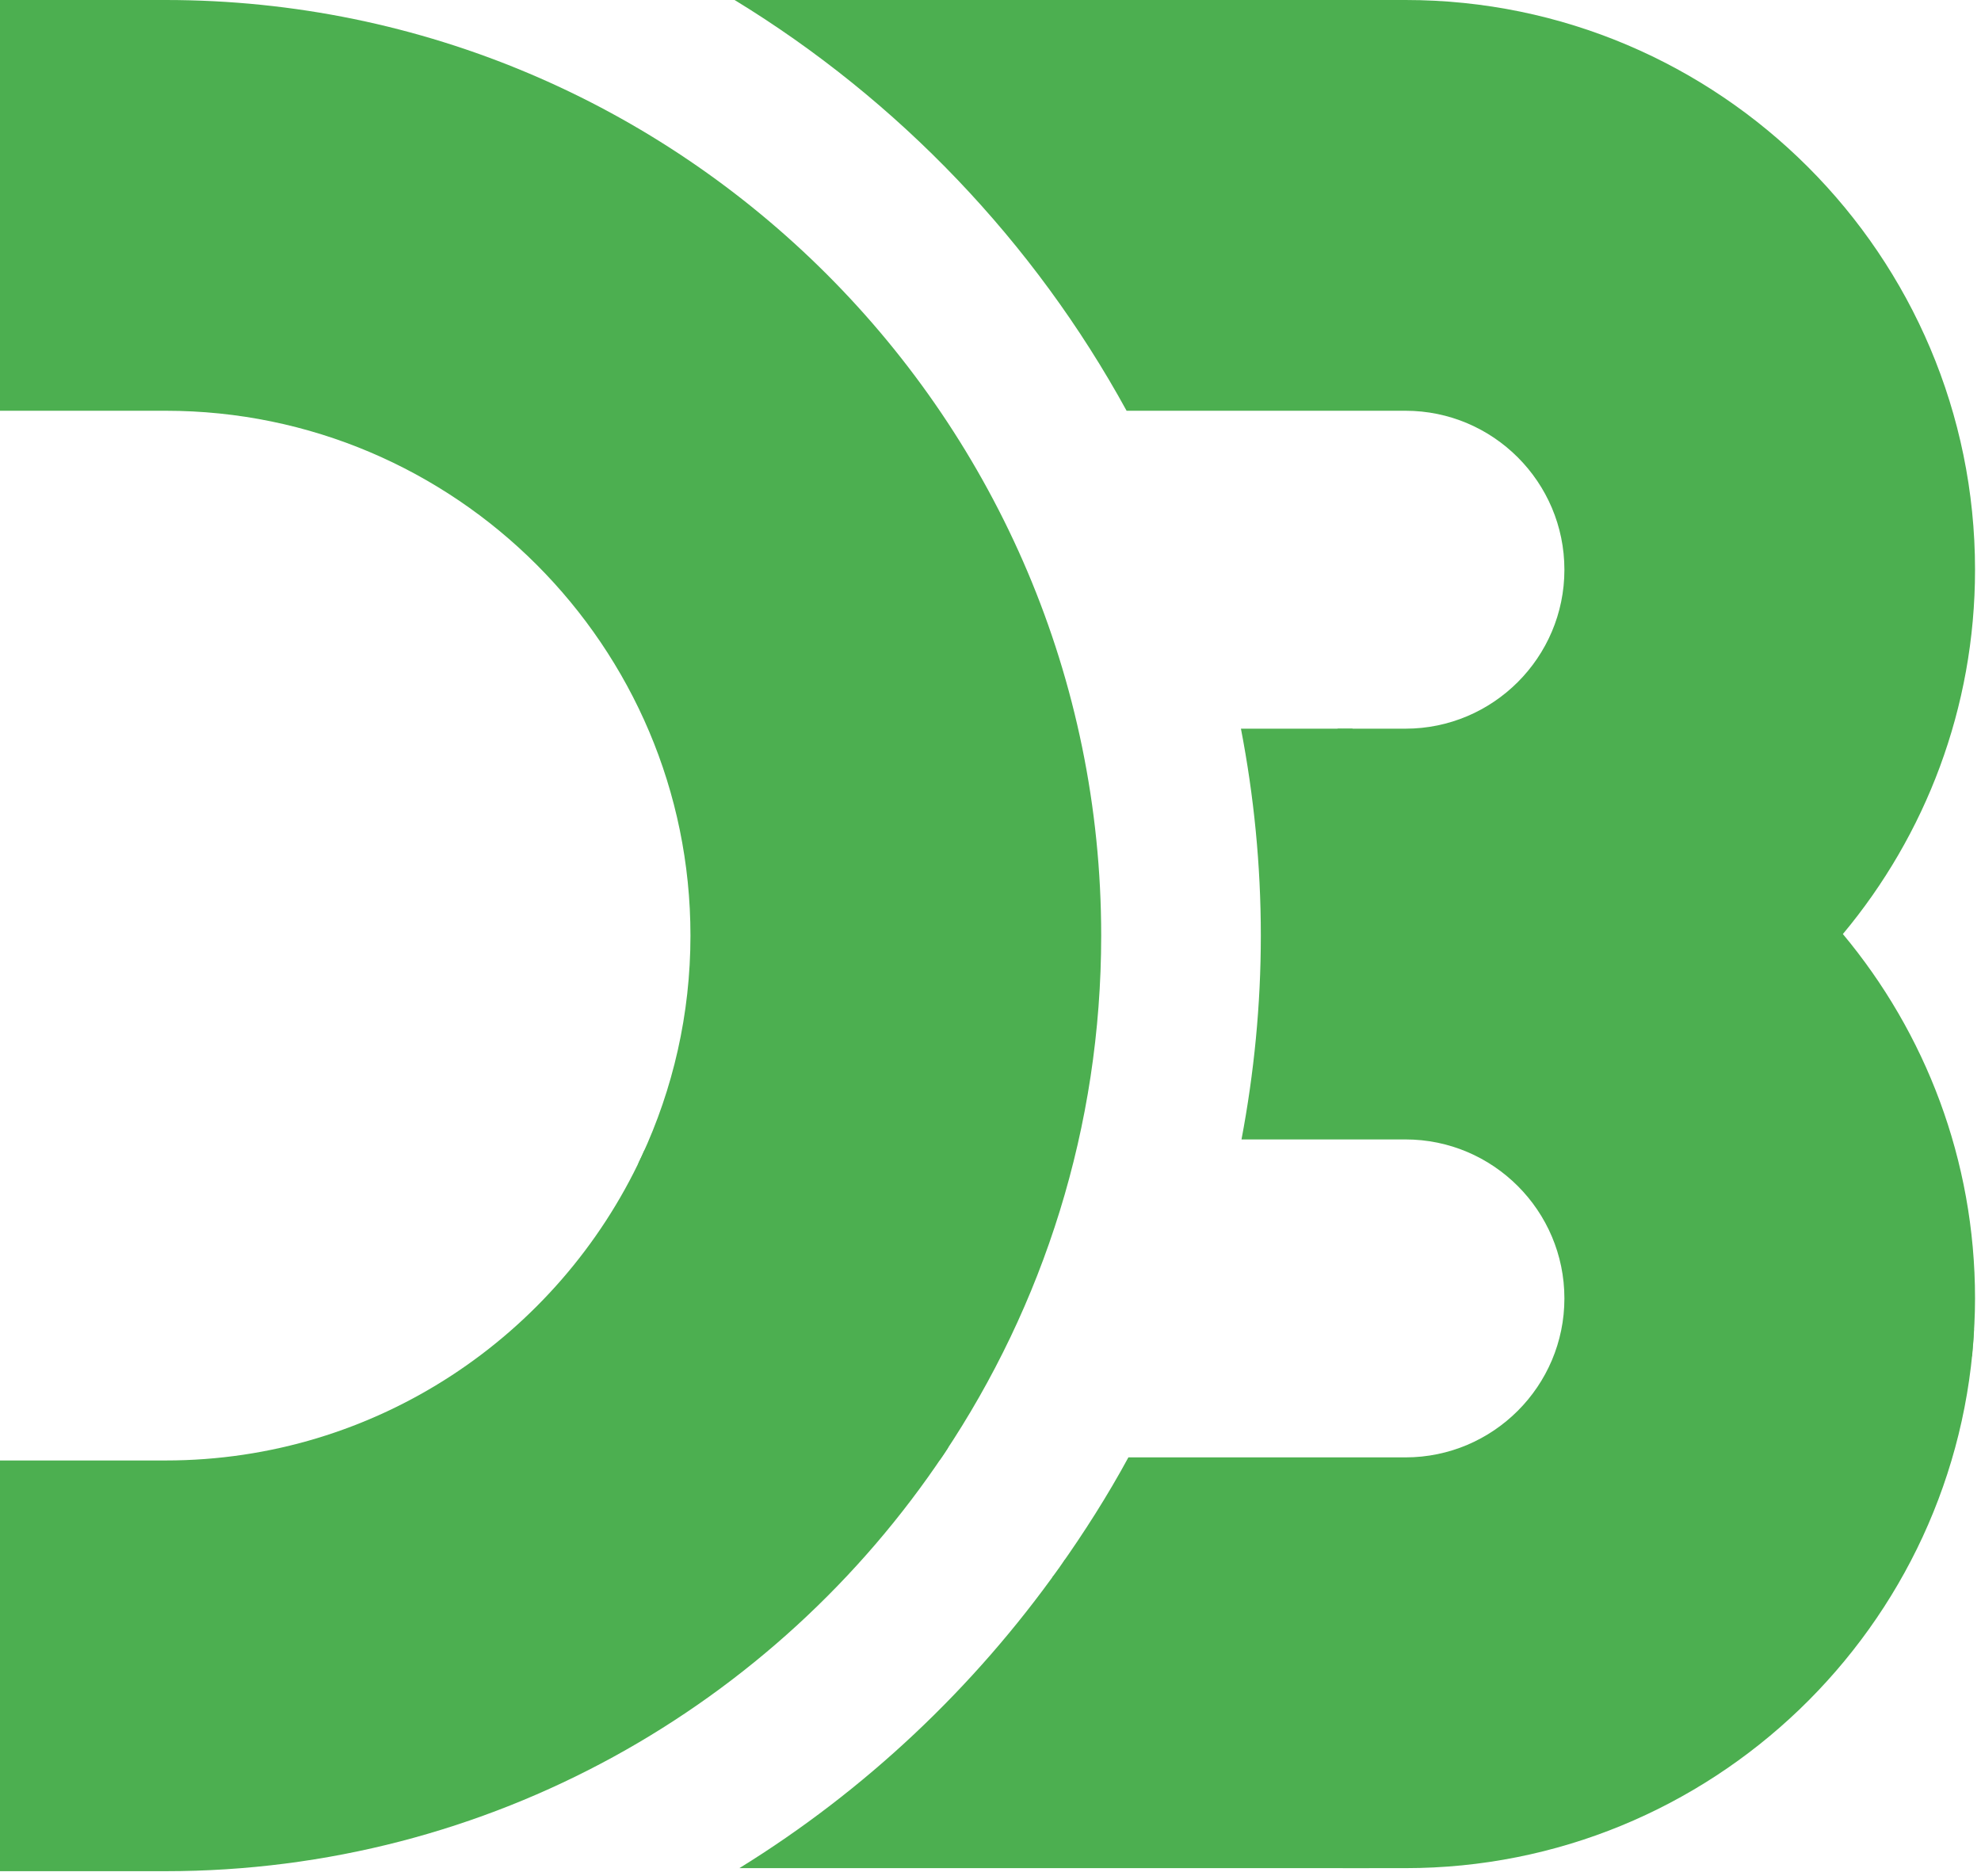
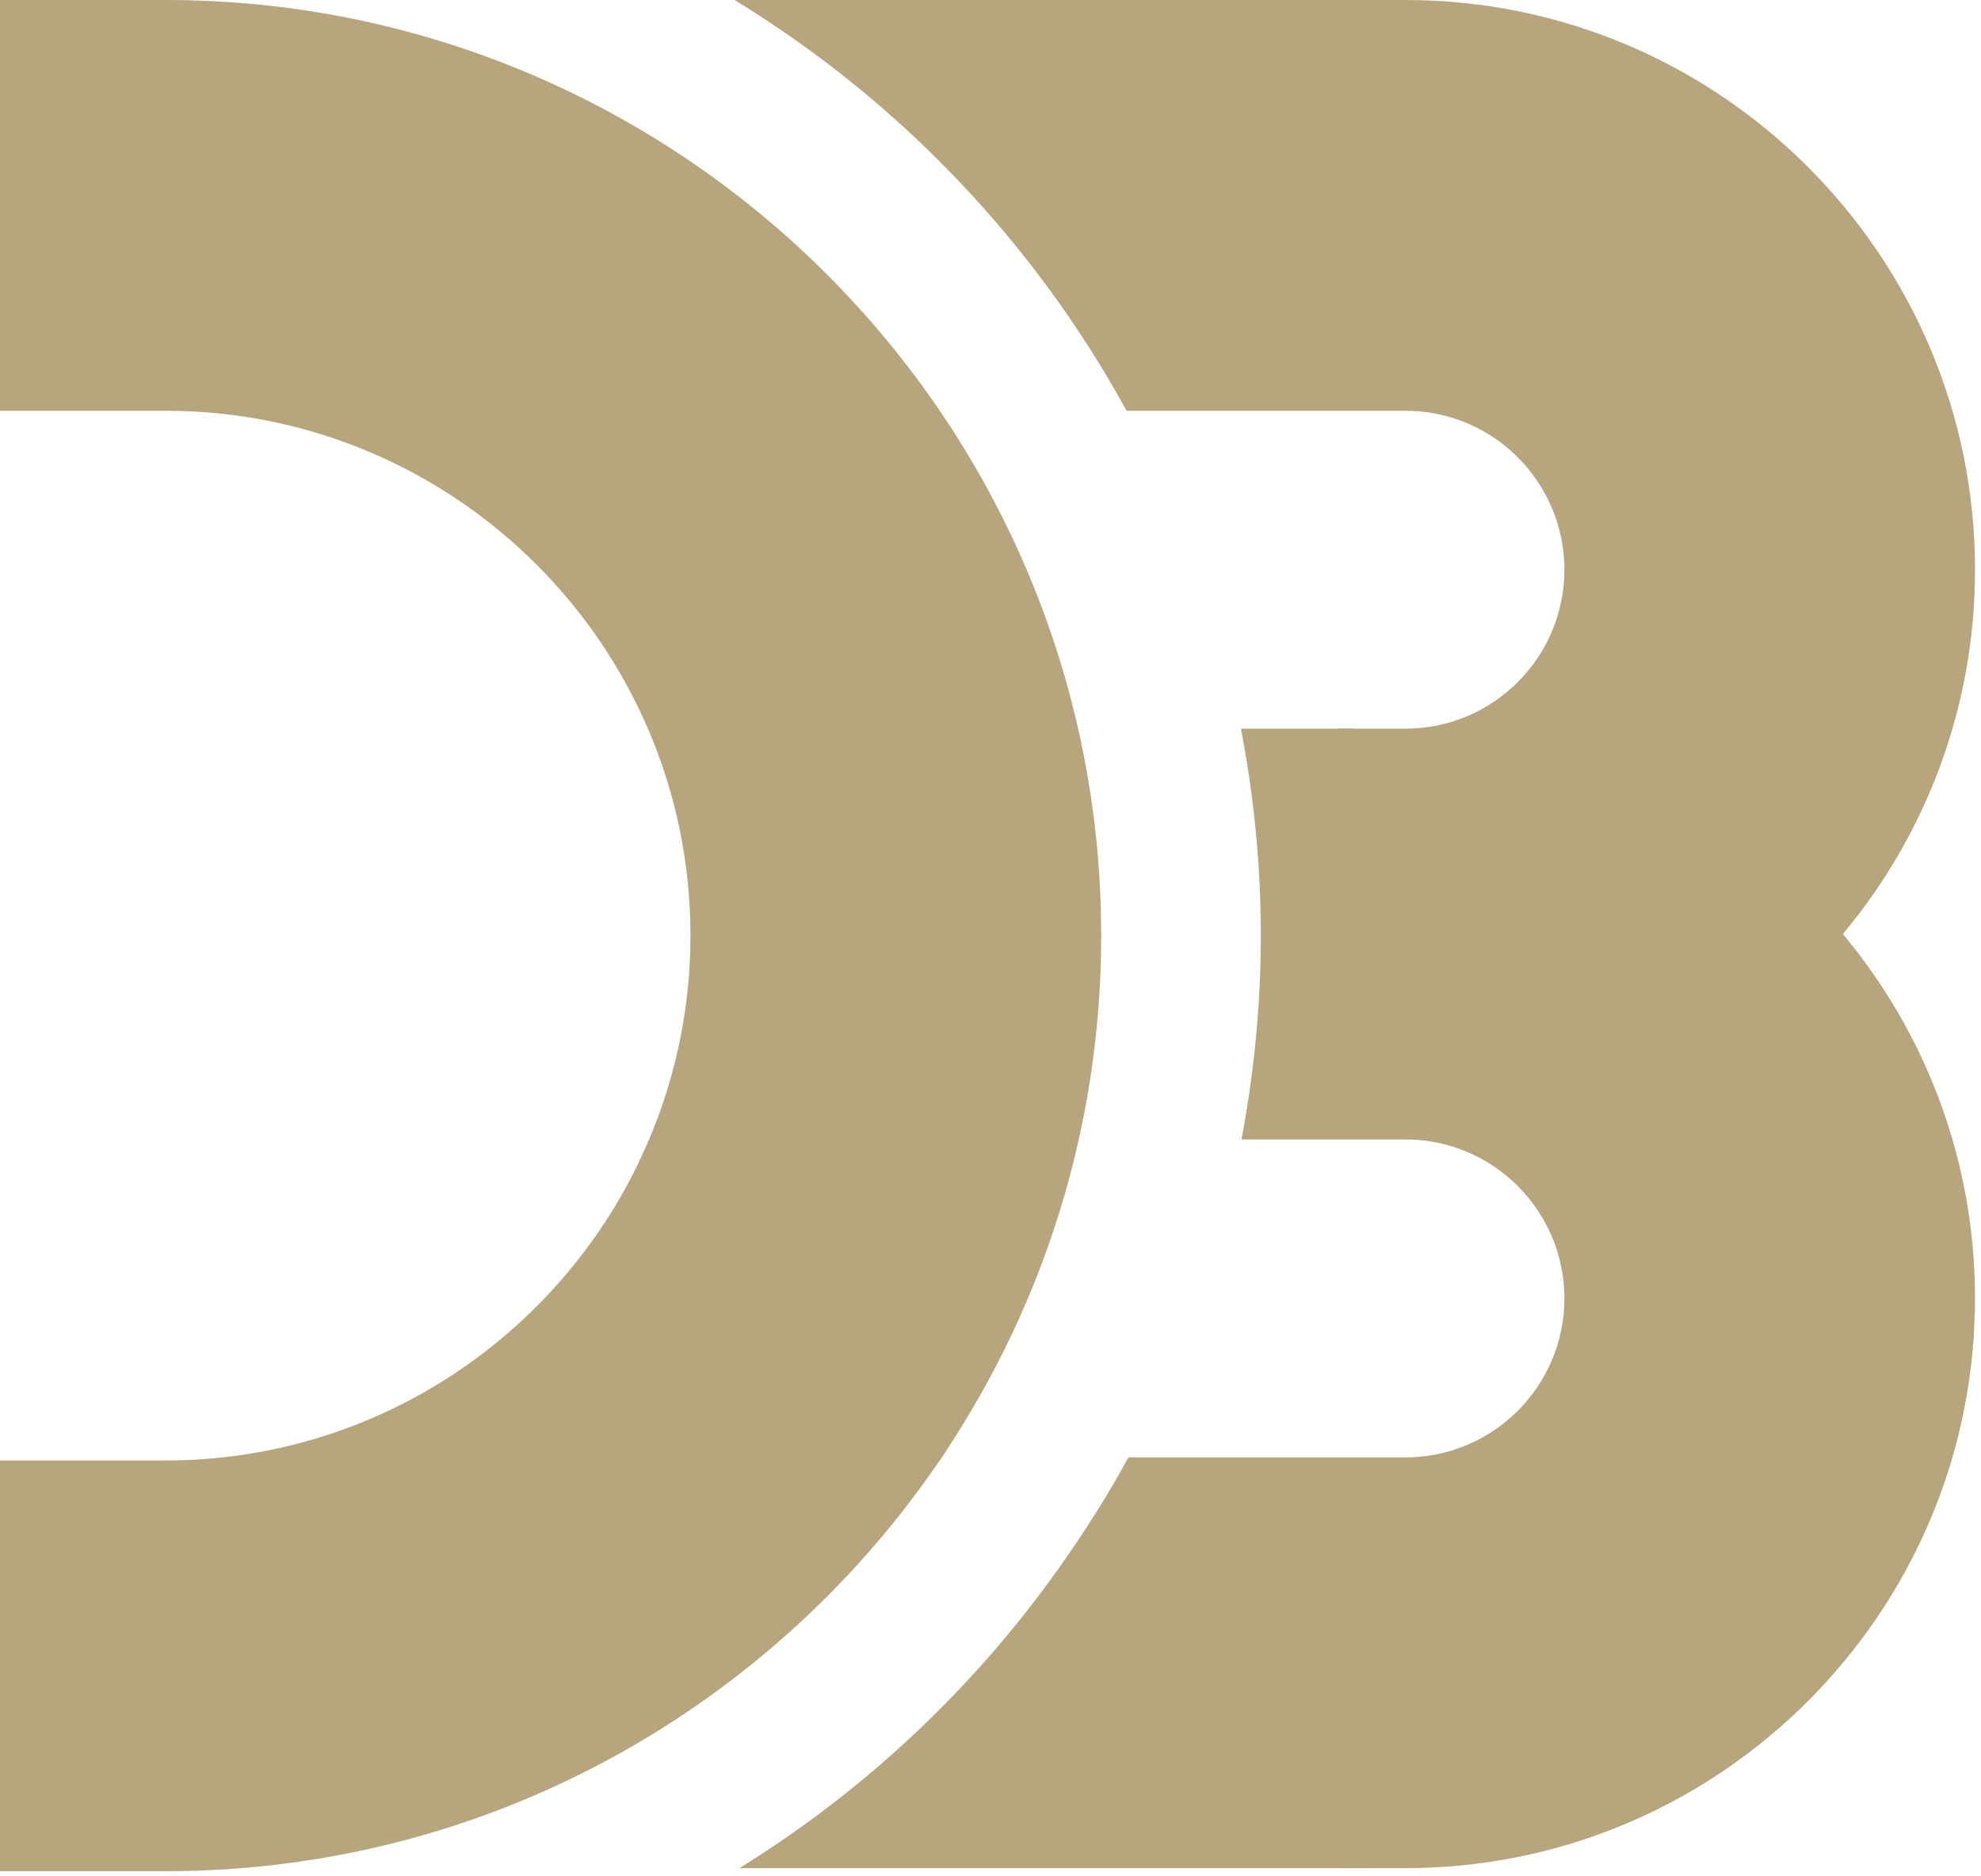
<svg xmlns="http://www.w3.org/2000/svg" width="150px" height="142px" viewBox="0 0 256 243" version="1.1" preserveAspectRatio="xMinYMin meet">
  <defs>
    <linearGradient x1="-82.637%" y1="-92.82%" x2="103.767%" y2="106.042%" id="linearGradient-1">
-       <stop stop-color="#4CAF50" offset="0%" />
-       <stop stop-color="#4CAF50" offset="100%" />
+       <stop stop-color="#b6a57d" offset="0%" />
+       <stop stop-color="#b6a57d" offset="100%" />
    </linearGradient>
    <linearGradient x1="-258.924%" y1="-248.97%" x2="97.62%" y2="98.768%" id="linearGradient-2">
-       <stop stop-color="#4CAF50" offset="0%" />
-       <stop stop-color="#4CAF50" offset="100%" />
+       <stop stop-color="#b6a57d" offset="0%" />
+       <stop stop-color="#b6a57d" offset="100%" />
    </linearGradient>
    <linearGradient x1="-223.163%" y1="-261.968%" x2="94.028%" y2="101.691%" id="linearGradient-3">
-       <stop stop-color="#4CAF50" offset="0%" />
-       <stop stop-color="#4CAF50" offset="100%" />
+       <stop stop-color="#b6a57d" offset="0%" />
+       <stop stop-color="#b6a57d" offset="100%" />
    </linearGradient>
    <linearGradient x1="11.339%" y1="-1.822%" x2="82.496%" y2="92.107%" id="linearGradient-4">
-       <stop stop-color="#4CAF50" offset="0%" />
-       <stop stop-color="#4CAF50" offset="100%" />
+       <stop stop-color="#b6a57d" offset="0%" />
+       <stop stop-color="#b6a57d" offset="100%" />
    </linearGradient>
    <linearGradient x1="15.844%" y1="3.858%" x2="120.126%" y2="72.38%" id="linearGradient-5">
-       <stop stop-color="#4CAF50" offset="0%" />
-       <stop stop-color="#4CAF50" offset="100%" />
+       <stop stop-color="#b6a57d" offset="0%" />
+       <stop stop-color="#b6a57d" offset="100%" />
    </linearGradient>
    <linearGradient x1="46.984%" y1="23.466%" x2="51.881%" y2="147.391%" id="linearGradient-6">
-       <stop stop-color="#4CAF50" offset="0%" />
-       <stop stop-color="#4CAF50" offset="100%" />
+       <stop stop-color="#b6a57d" offset="0%" />
+       <stop stop-color="#b6a57d" offset="100%" />
    </linearGradient>
  </defs>
  <g>
    <path d="M255.52,175.619 C255.635,174.504 255.717,173.379 255.781,172.248 C255.859,170.909 175.219,94.397 175.219,94.397 L173.291,94.397 C173.291,94.397 255.027,180.613 255.52,175.619 L255.52,175.619 L255.52,175.619 Z" fill="url(#linearGradient-1)" />
    <path d="M83.472,149.077 C83.365,149.312 83.259,149.547 83.149,149.781 C83.035,150.027 82.917,150.272 82.8,150.515 C80.229,155.875 118.787,193.568 121.888,188.989 C122.029,188.787 122.171,188.573 122.312,188.371 C122.469,188.131 122.624,187.901 122.779,187.661 C125.259,183.896 84.573,146.629 83.472,149.077 L83.472,149.077 L83.472,149.077 Z" fill="url(#linearGradient-2)" />
    <path d="M137.957,202.083 C137.848,202.323 137.072,203.635 136.363,204.328 C136.243,204.568 174.003,242.016 174.003,242.016 L177.403,242.016 C177.405,242.016 141.957,203.667 137.957,202.083 L137.957,202.083 L137.957,202.083 Z" fill="url(#linearGradient-3)" />
    <path d="M255.835,171.568 C254.069,210.715 221.683,242.016 182.115,242.016 L176.765,242.016 L137.251,203.088 C140.501,198.504 143.523,193.755 146.213,188.803 L182.115,188.803 C193.469,188.803 202.709,179.568 202.709,168.208 C202.709,156.853 193.469,147.613 182.115,147.613 L160.869,147.613 C162.488,139.056 163.373,130.232 163.373,121.205 C163.373,112.04 162.472,103.091 160.795,94.397 L173.992,94.397 L255.603,174.811 C255.699,173.733 255.776,172.656 255.835,171.568 L255.835,171.568 L255.835,171.568 Z M21.467,0 L0,0 L0,53.213 L21.467,53.213 C58.96,53.213 89.467,83.712 89.467,121.205 C89.467,131.405 87.192,141.088 83.149,149.781 L122.312,188.371 C135.171,169.131 142.688,146.032 142.688,121.205 C142.688,54.373 88.307,0 21.467,0 L21.467,0 L21.467,0 Z" fill="url(#linearGradient-4)" />
    <path d="M182.115,0 L95.187,0 C116.419,12.963 134,31.344 145.979,53.213 L182.115,53.213 C193.469,53.213 202.709,62.448 202.709,73.808 C202.709,85.165 193.469,94.4 182.115,94.4 L173.995,94.4 L255.605,174.813 C255.797,172.632 255.917,170.437 255.917,168.208 C255.917,150.269 249.48,133.813 238.792,121.005 C249.48,108.203 255.917,91.744 255.917,73.808 C255.917,33.112 222.813,0 182.115,0 L182.115,0 L182.115,0 Z" fill="url(#linearGradient-5)" />
    <path d="M176.765,242.016 L95.808,242.016 C112.104,231.952 126.192,218.667 137.251,203.088 L176.765,242.016 L176.765,242.016 Z M122.312,188.371 L83.152,149.781 C72.333,173.032 48.757,189.203 21.467,189.203 L0,189.203 L0,242.411 L21.467,242.411 C63.477,242.411 100.557,220.923 122.312,188.371 L122.312,188.371 L122.312,188.371 Z" fill="url(#linearGradient-6)" />
  </g>
</svg>
